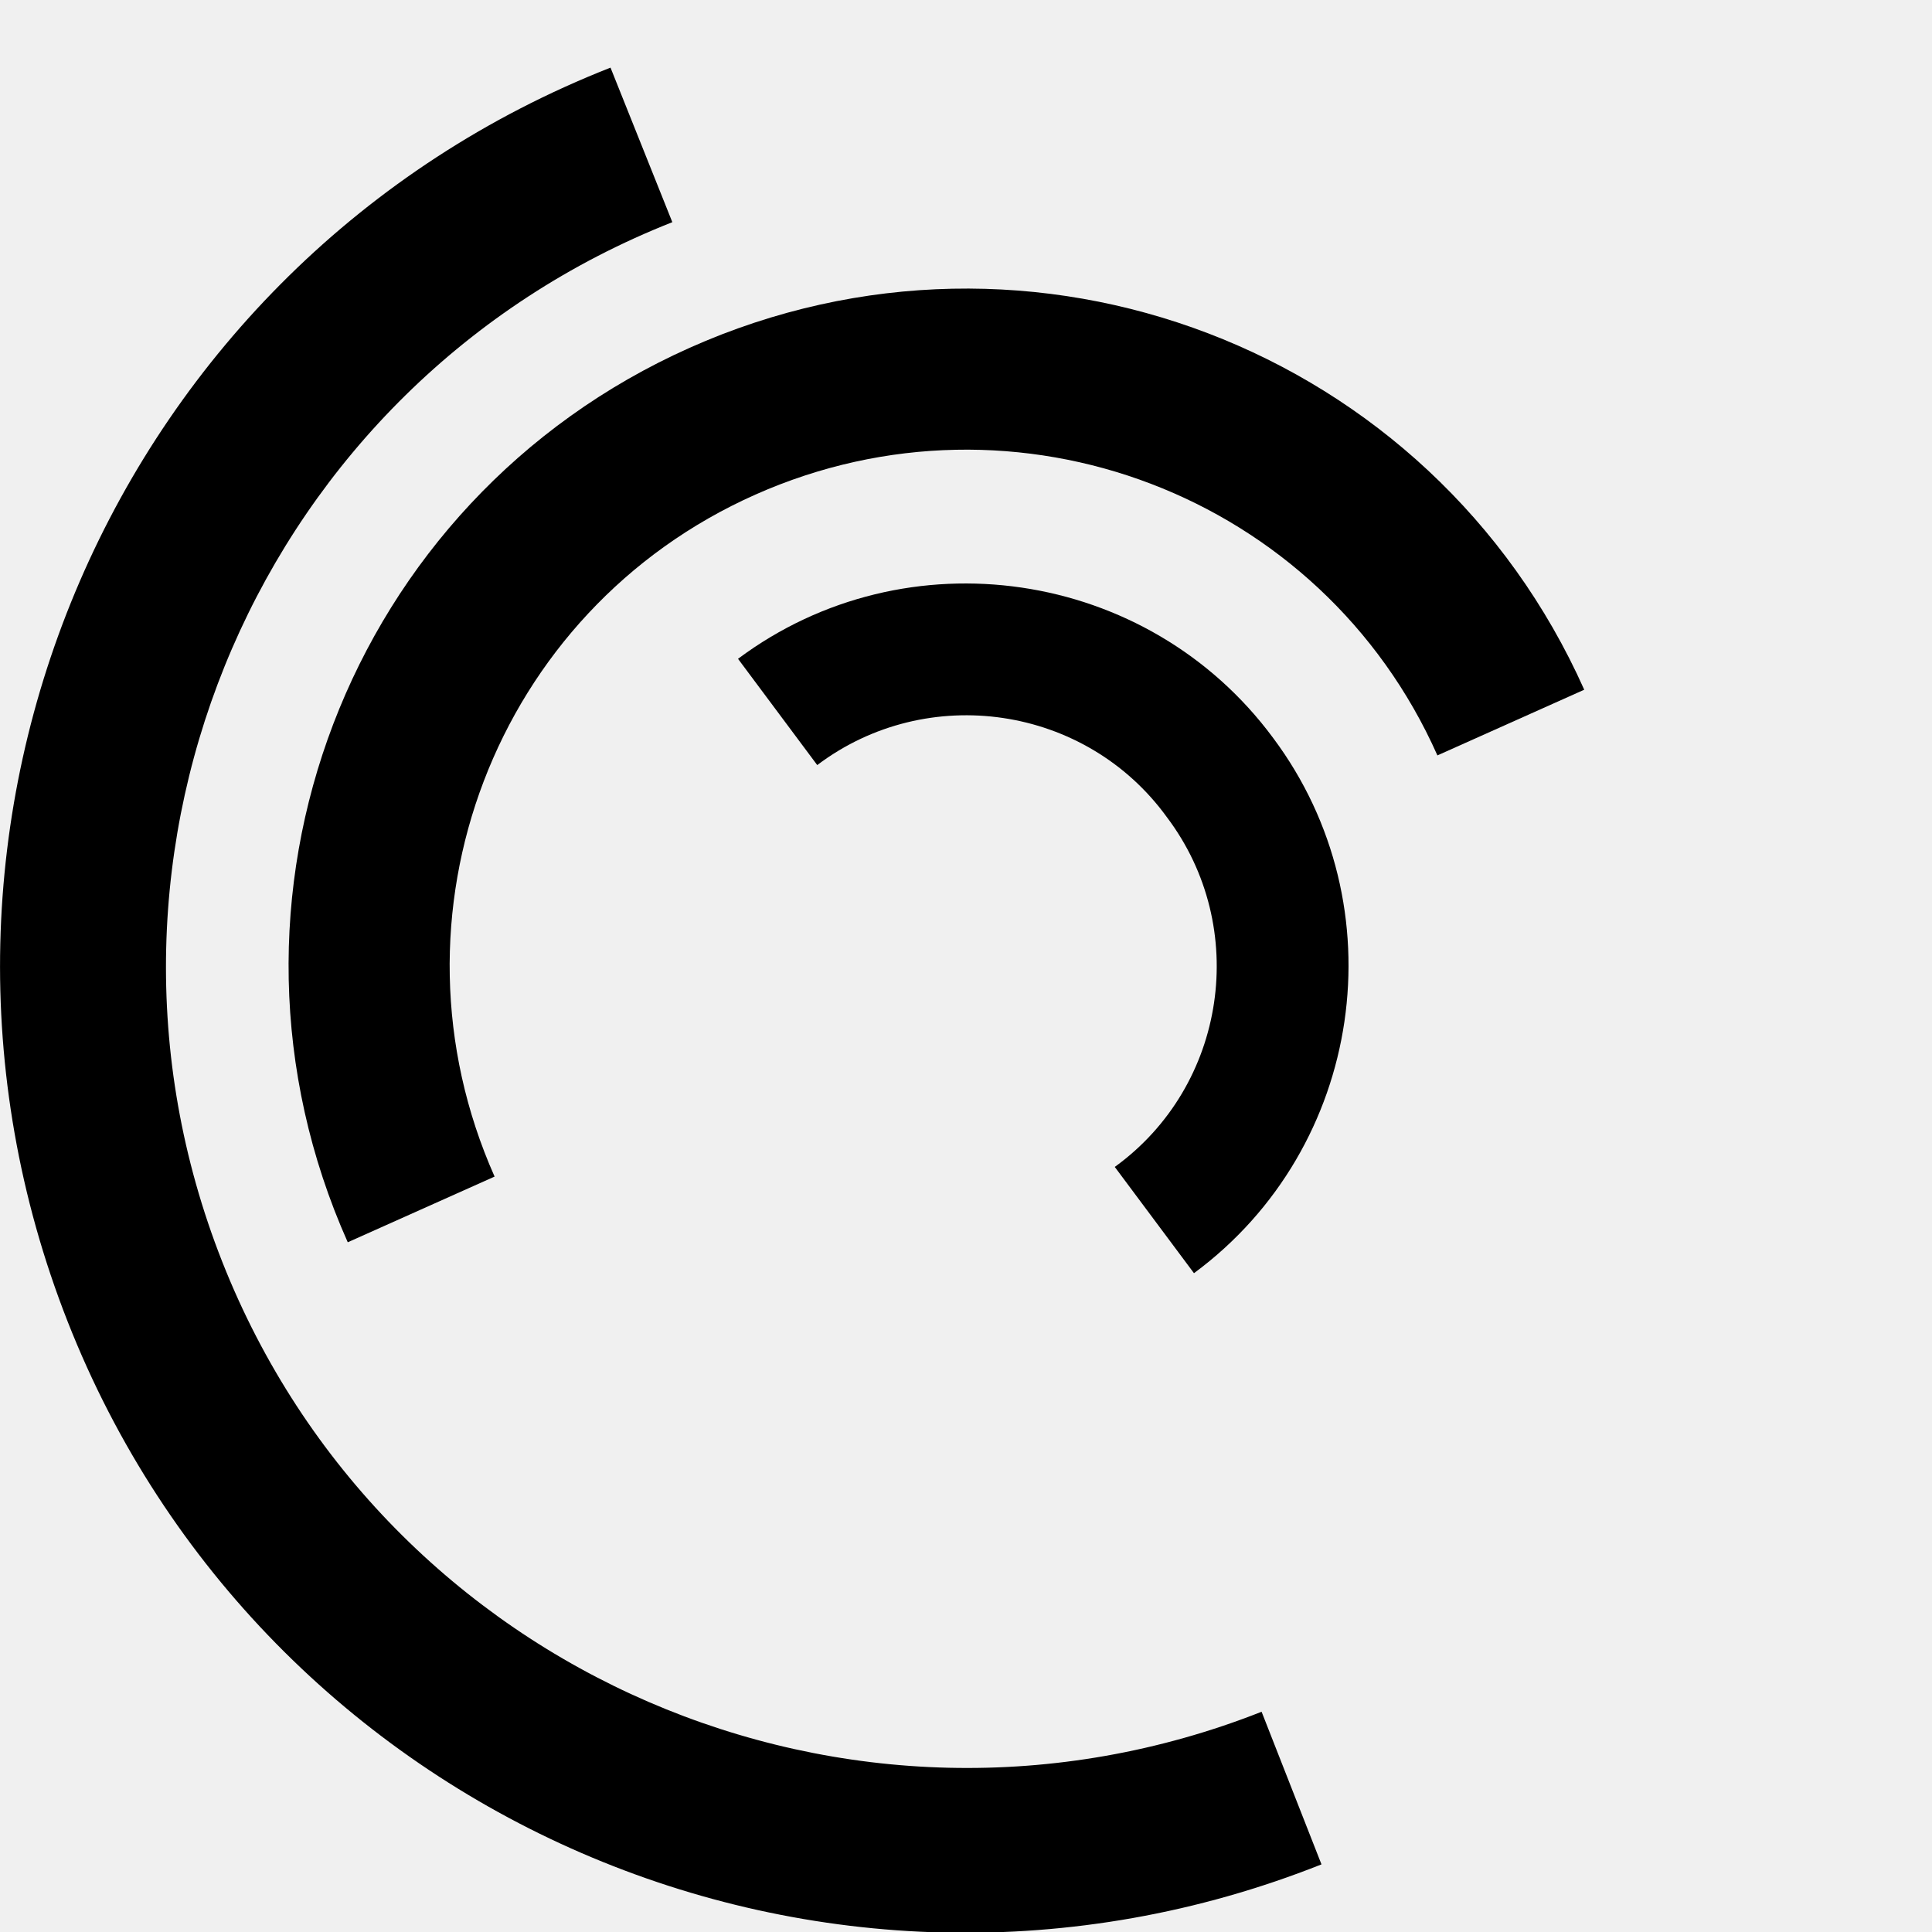
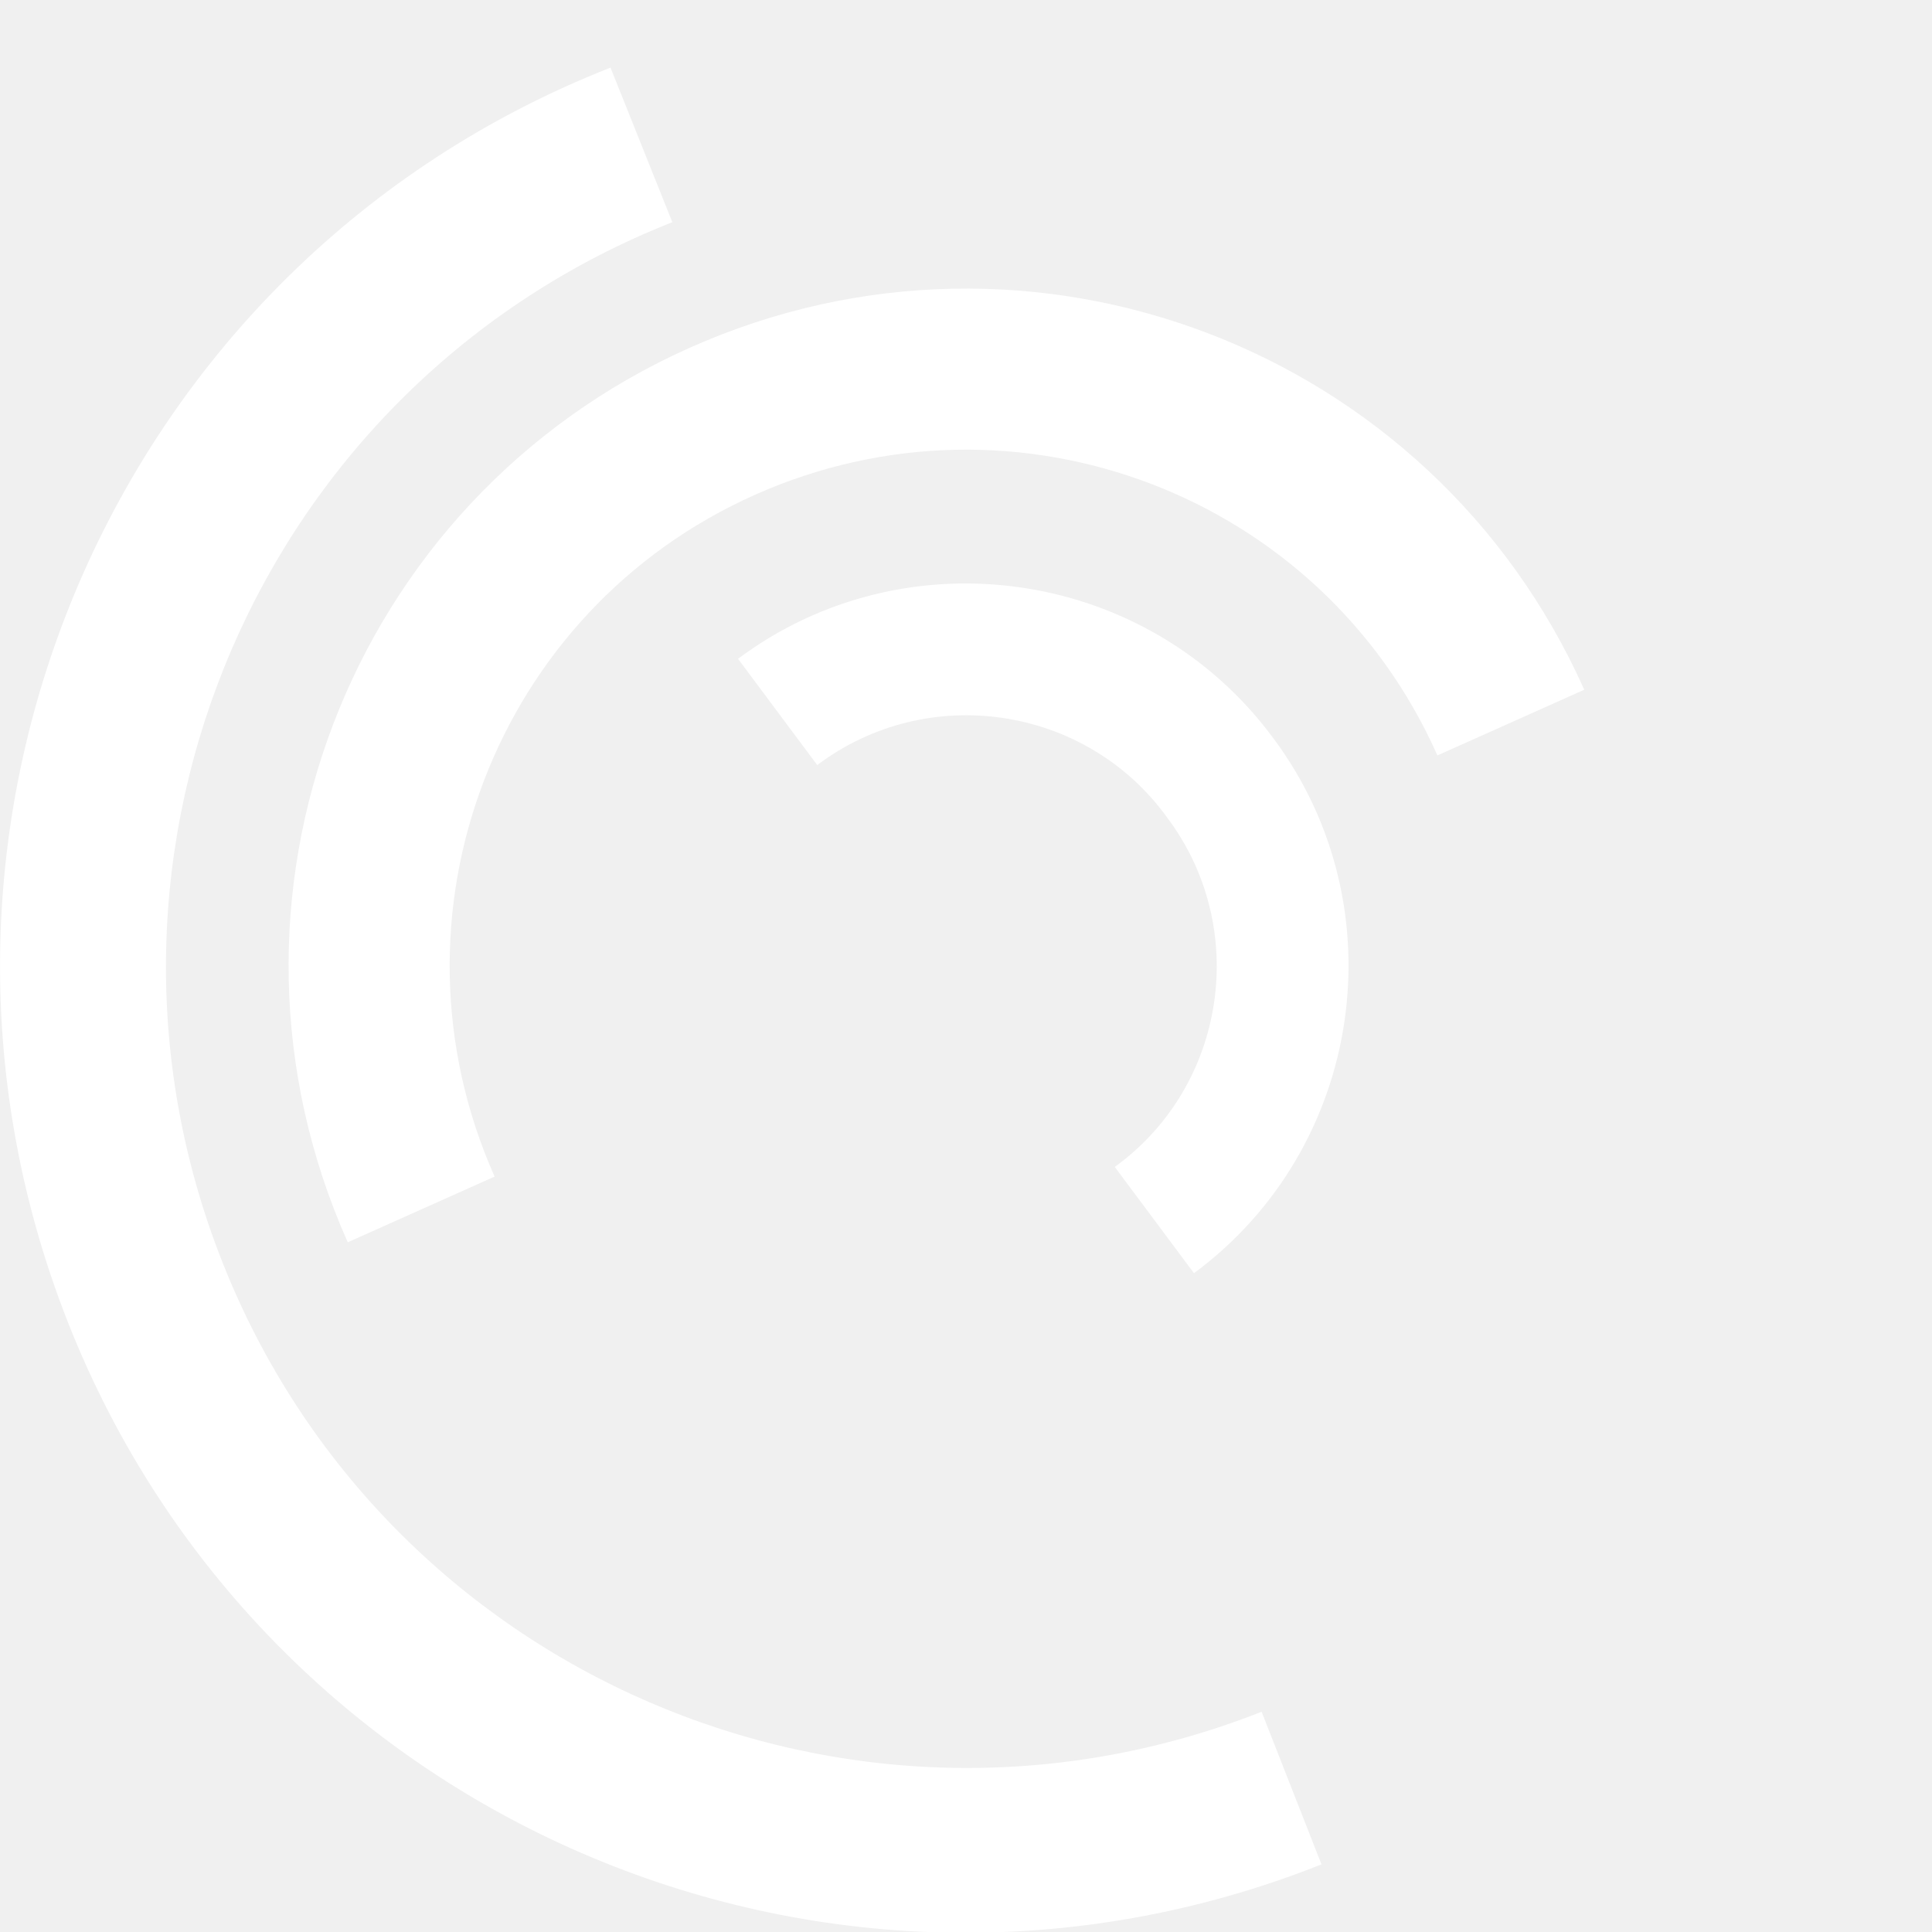
<svg xmlns="http://www.w3.org/2000/svg" class="loader" version="1.1" id="L7" x="0px" y="0px" viewBox="0 0 100 100" enable-background="new 0 0 100 100" xml:space="preserve">
-   <path fill="#000000" d="M31.6,3.5C5.9,13.6-6.6,42.7,3.5,68.4c10.1,25.7,39.2,38.3,64.9,28.1l-3.1-7.9c-21.3,8.4-45.4-2-53.8-23.3   c-8.4-21.3,2-45.4,23.3-53.8L31.6,3.5z">
+   <path fill="#fff" d="M31.6,3.5C5.9,13.6-6.6,42.7,3.5,68.4c10.1,25.7,39.2,38.3,64.9,28.1l-3.1-7.9c-21.3,8.4-45.4-2-53.8-23.3   c-8.4-21.3,2-45.4,23.3-53.8L31.6,3.5z">
    <animateTransform attributeName="transform" attributeType="XML" type="rotate" dur="2s" from="0 50 50" to="360 50 50" repeatCount="indefinite" />
  </path>
-   <path fill="#000000" d="M42.3,39.6c5.7-4.3,13.9-3.1,18.1,2.7c4.3,5.7,3.1,13.9-2.7,18.1l4.1,5.5c8.8-6.5,10.6-19,4.1-27.7   c-6.5-8.8-19-10.6-27.7-4.1L42.3,39.6z">
+   <path fill="#fff" d="M42.3,39.6c5.7-4.3,13.9-3.1,18.1,2.7c4.3,5.7,3.1,13.9-2.7,18.1l4.1,5.5c8.8-6.5,10.6-19,4.1-27.7   c-6.5-8.8-19-10.6-27.7-4.1L42.3,39.6z">
    <animateTransform attributeName="transform" attributeType="XML" type="rotate" dur="1s" from="0 50 50" to="-360 50 50" repeatCount="indefinite" />
  </path>
-   <path fill="#000000" d="M82,35.7C74.1,18,53.4,10.1,35.7,18S10.1,46.6,18,64.3l7.6-3.4c-6-13.5,0-29.3,13.5-35.3s29.3,0,35.3,13.5   L82,35.7z">
+   <path fill="#fff" d="M82,35.7C74.1,18,53.4,10.1,35.7,18S10.1,46.6,18,64.3l7.6-3.4c-6-13.5,0-29.3,13.5-35.3s29.3,0,35.3,13.5   L82,35.7z">
    <animateTransform attributeName="transform" attributeType="XML" type="rotate" dur="2s" from="0 50 50" to="360 50 50" repeatCount="indefinite" />
  </path>
</svg>
